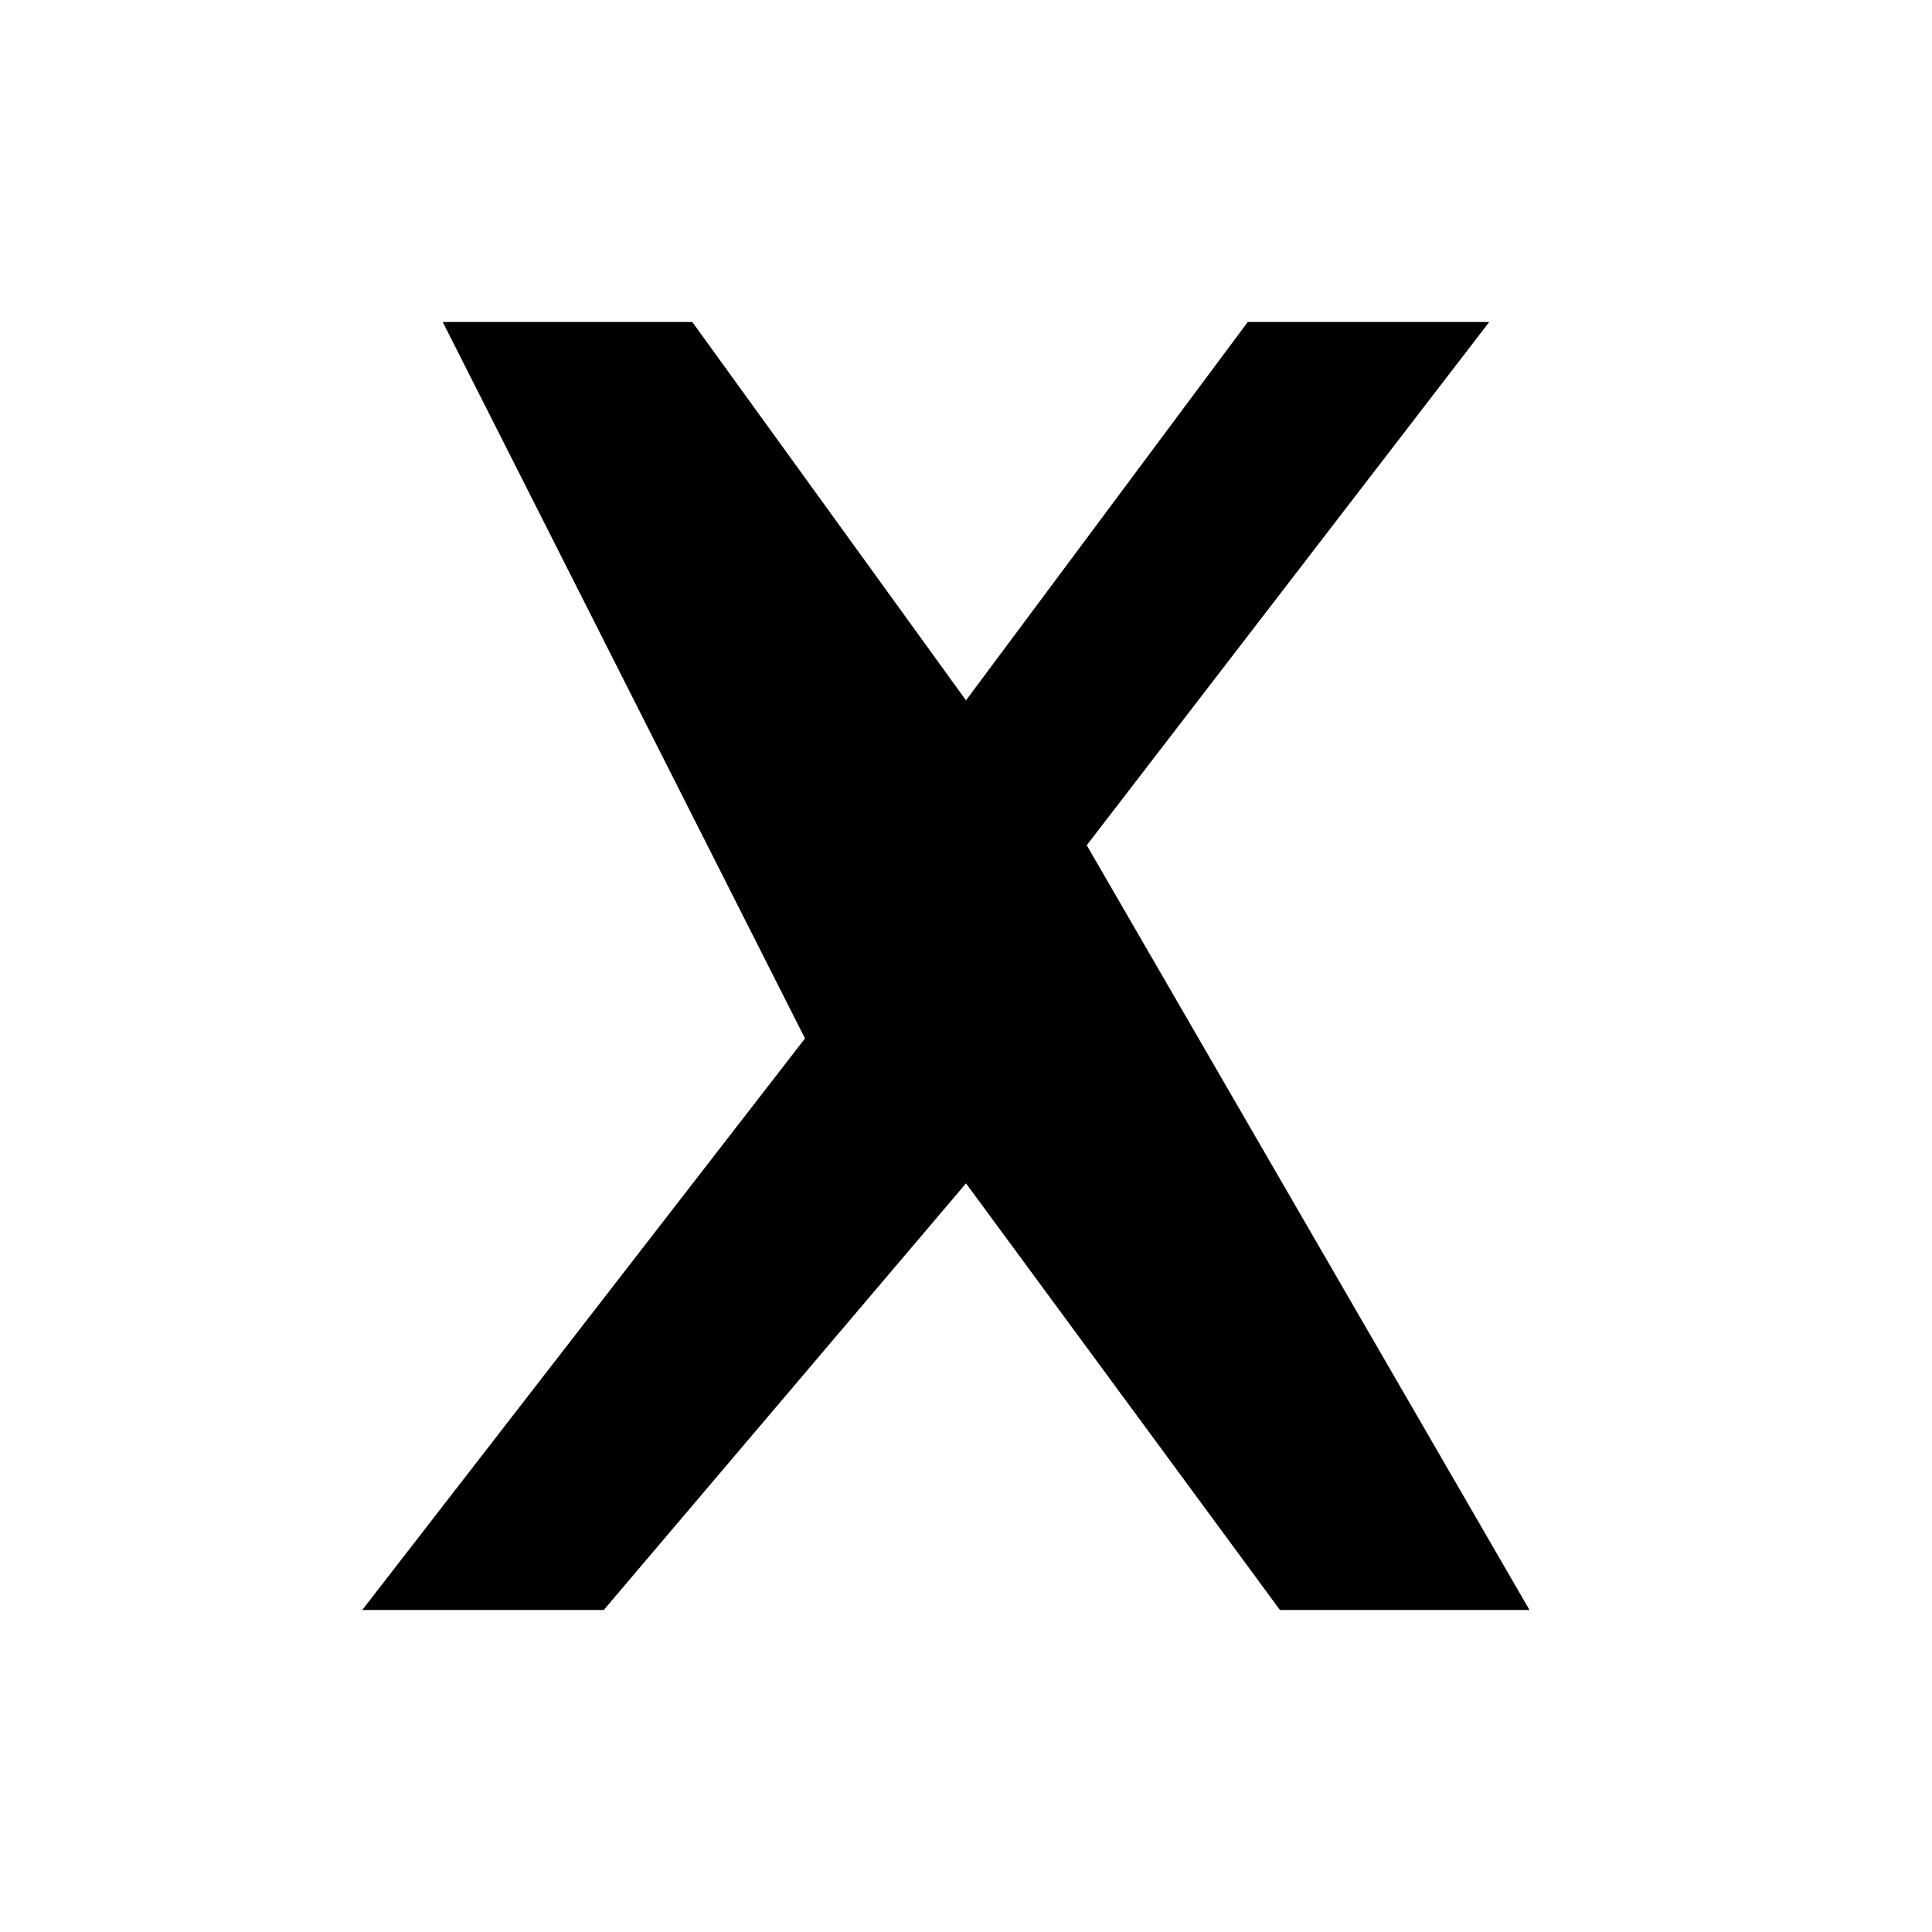
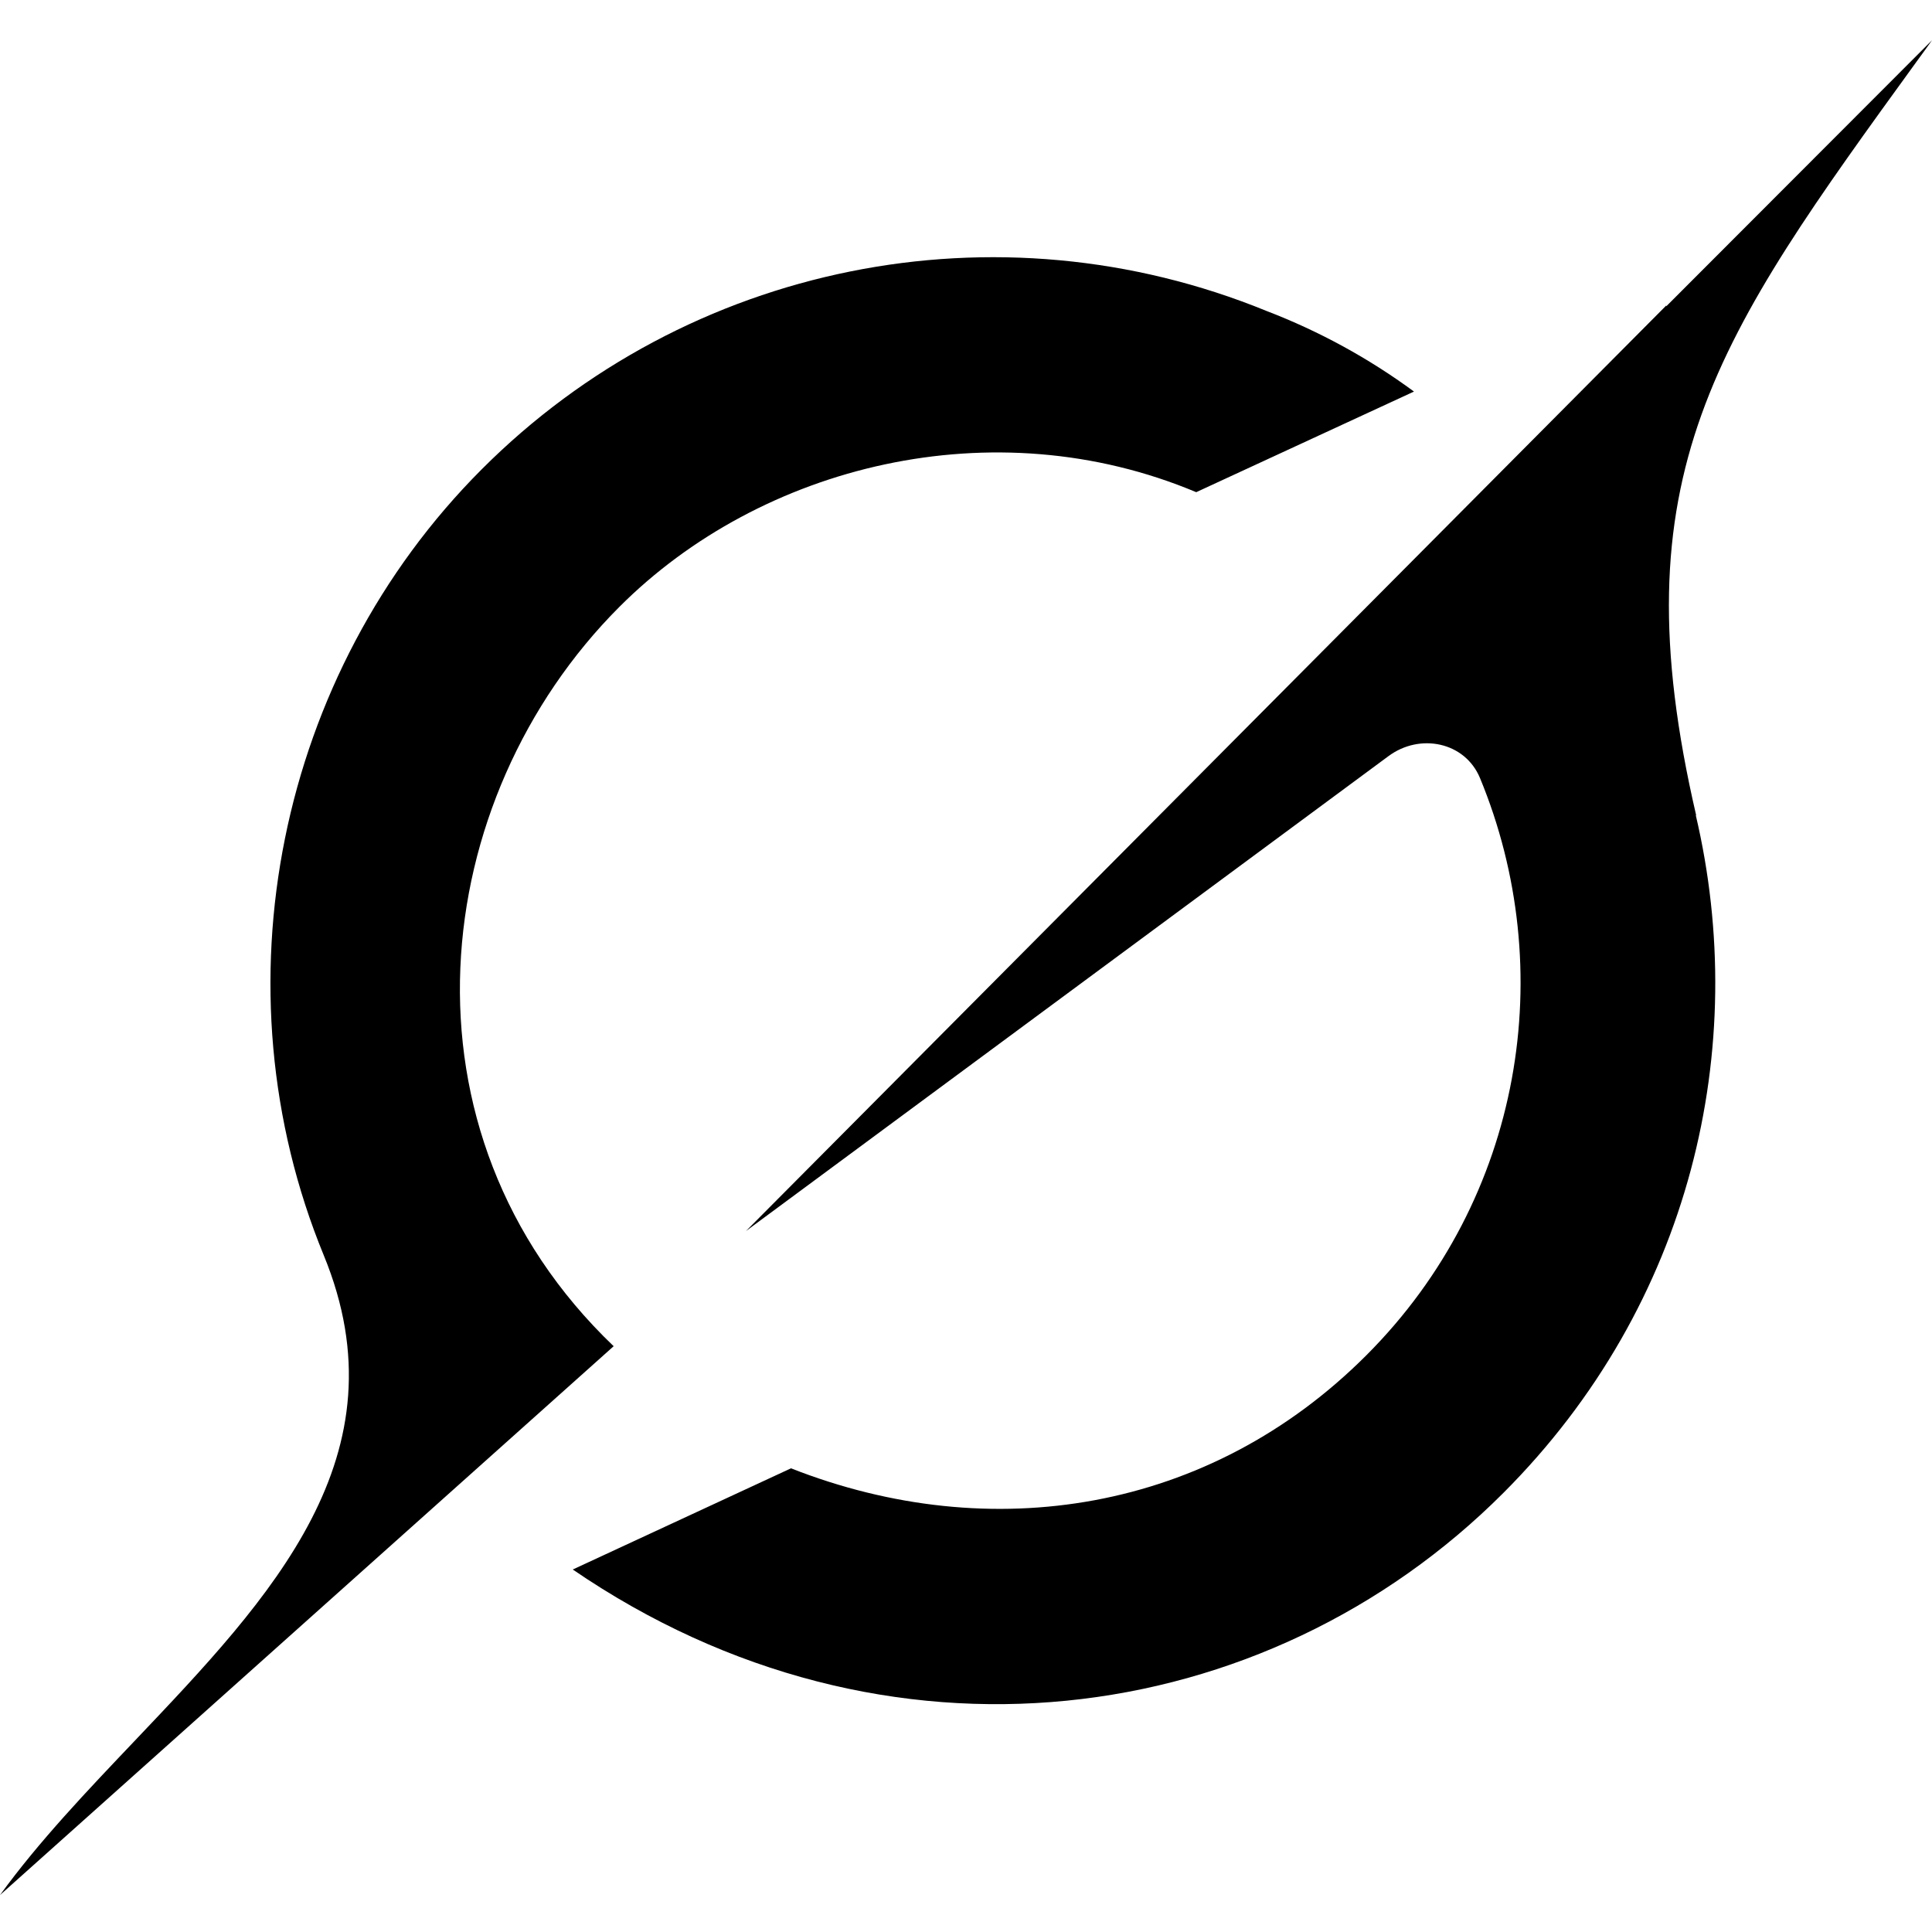
- <svg xmlns="http://www.w3.org/2000/svg" fill="#000" fill-rule="evenodd" height="1em" style="flex:none;line-height:1" viewBox="0 0 24 24" width="1em">
-   <path d="M5.5 4h3.1l3.4 4.7L15.5 4h3l-5 6.5L19 20h-3.1l-3.9-5.3L7.5 20h-3l5.5-7.1L5.5 4z" />
+ <svg xmlns="http://www.w3.org/2000/svg" width="100" height="100" viewBox="0 0 24 24" fill="none">
+   <path fill="#000" fill-rule="evenodd" d="M9.27 15.29l7.978-5.897c.391-.29.95-.177 1.137.272.98 2.369.542 5.215-1.41 7.169-1.951 1.954-4.667 2.382-7.149 1.406l-2.711 1.257c3.889 2.661 8.611 2.003 11.562-.953 2.341-2.344 3.066-5.539 2.388-8.42l.006.007c-.983-4.232.242-5.924 2.75-9.383.06-.082.12-.164.179-.248l-3.301 3.305v-.01L9.267 15.292M7.623 16.723c-2.792-2.67-2.31-6.801.071-9.184 1.761-1.763 4.647-2.483 7.166-1.425l2.705-1.25a7.808 7.808 0 00-1.829-1A8.975 8.975 0 005.984 5.83c-2.533 2.536-3.33 6.436-1.962 9.764 1.022 2.487-.653 4.246-2.34 6.022-.599.63-1.199 1.259-1.682 1.925l7.62-6.815" />
</svg>
